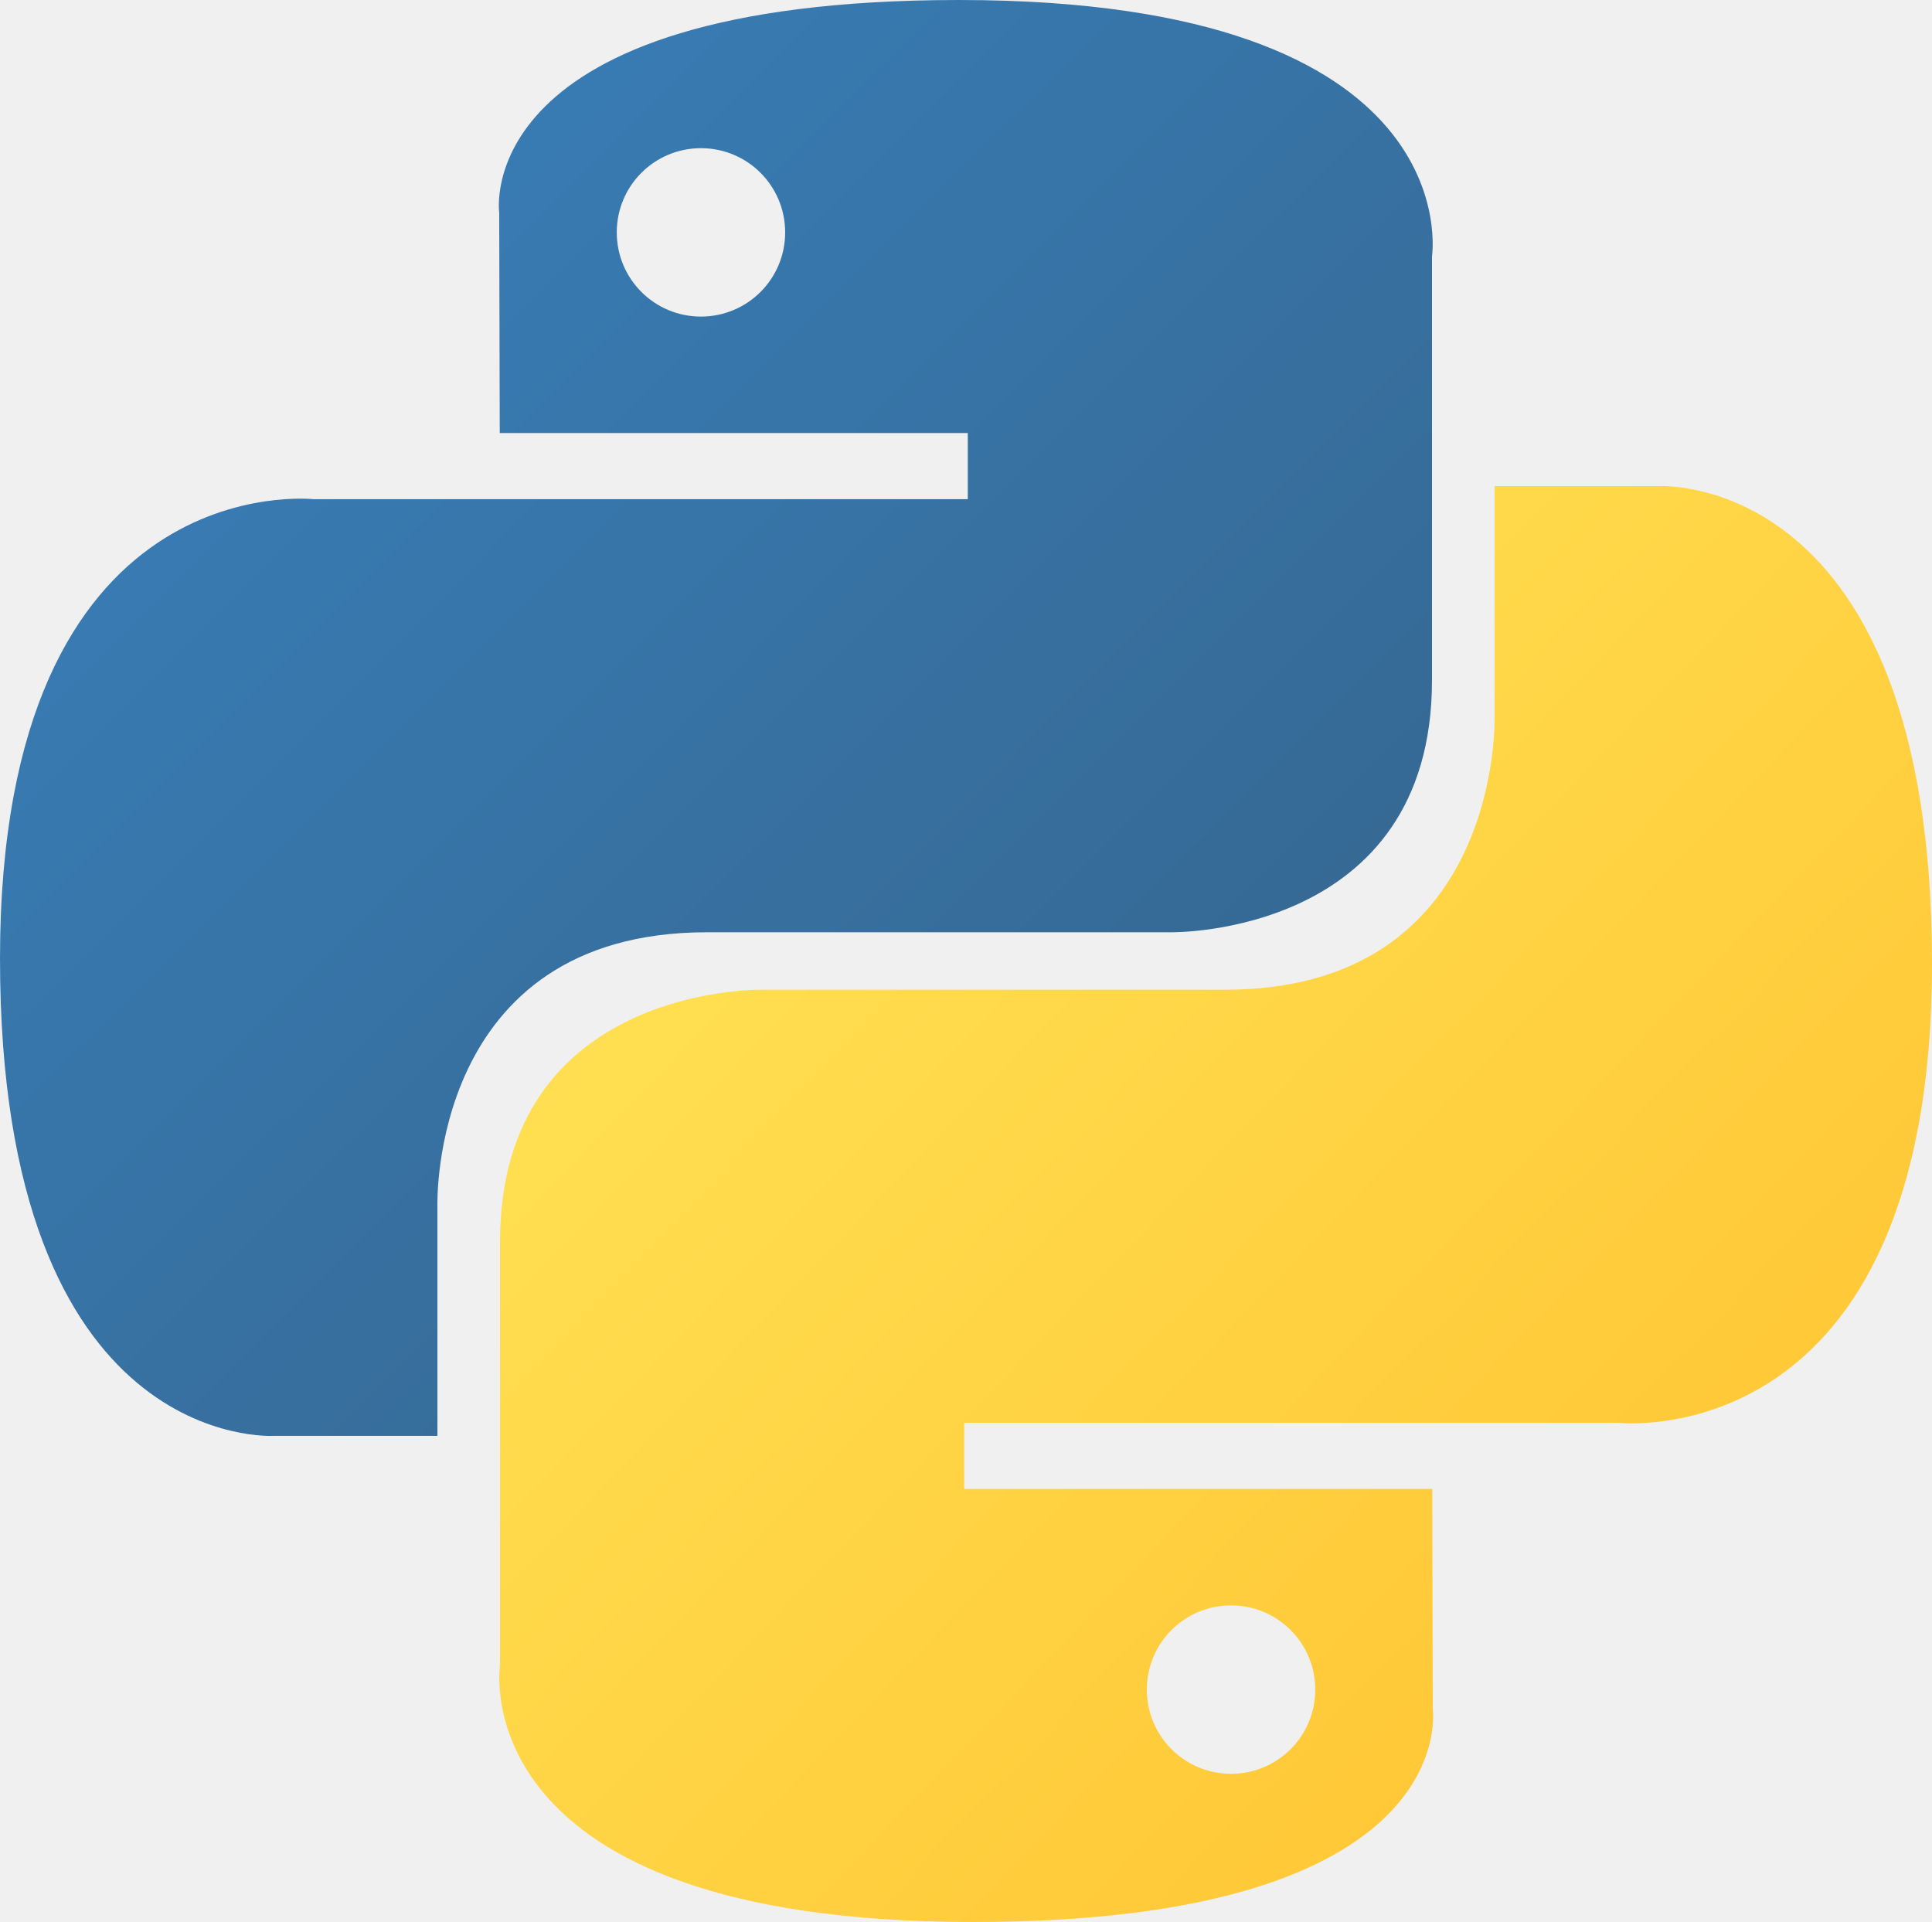
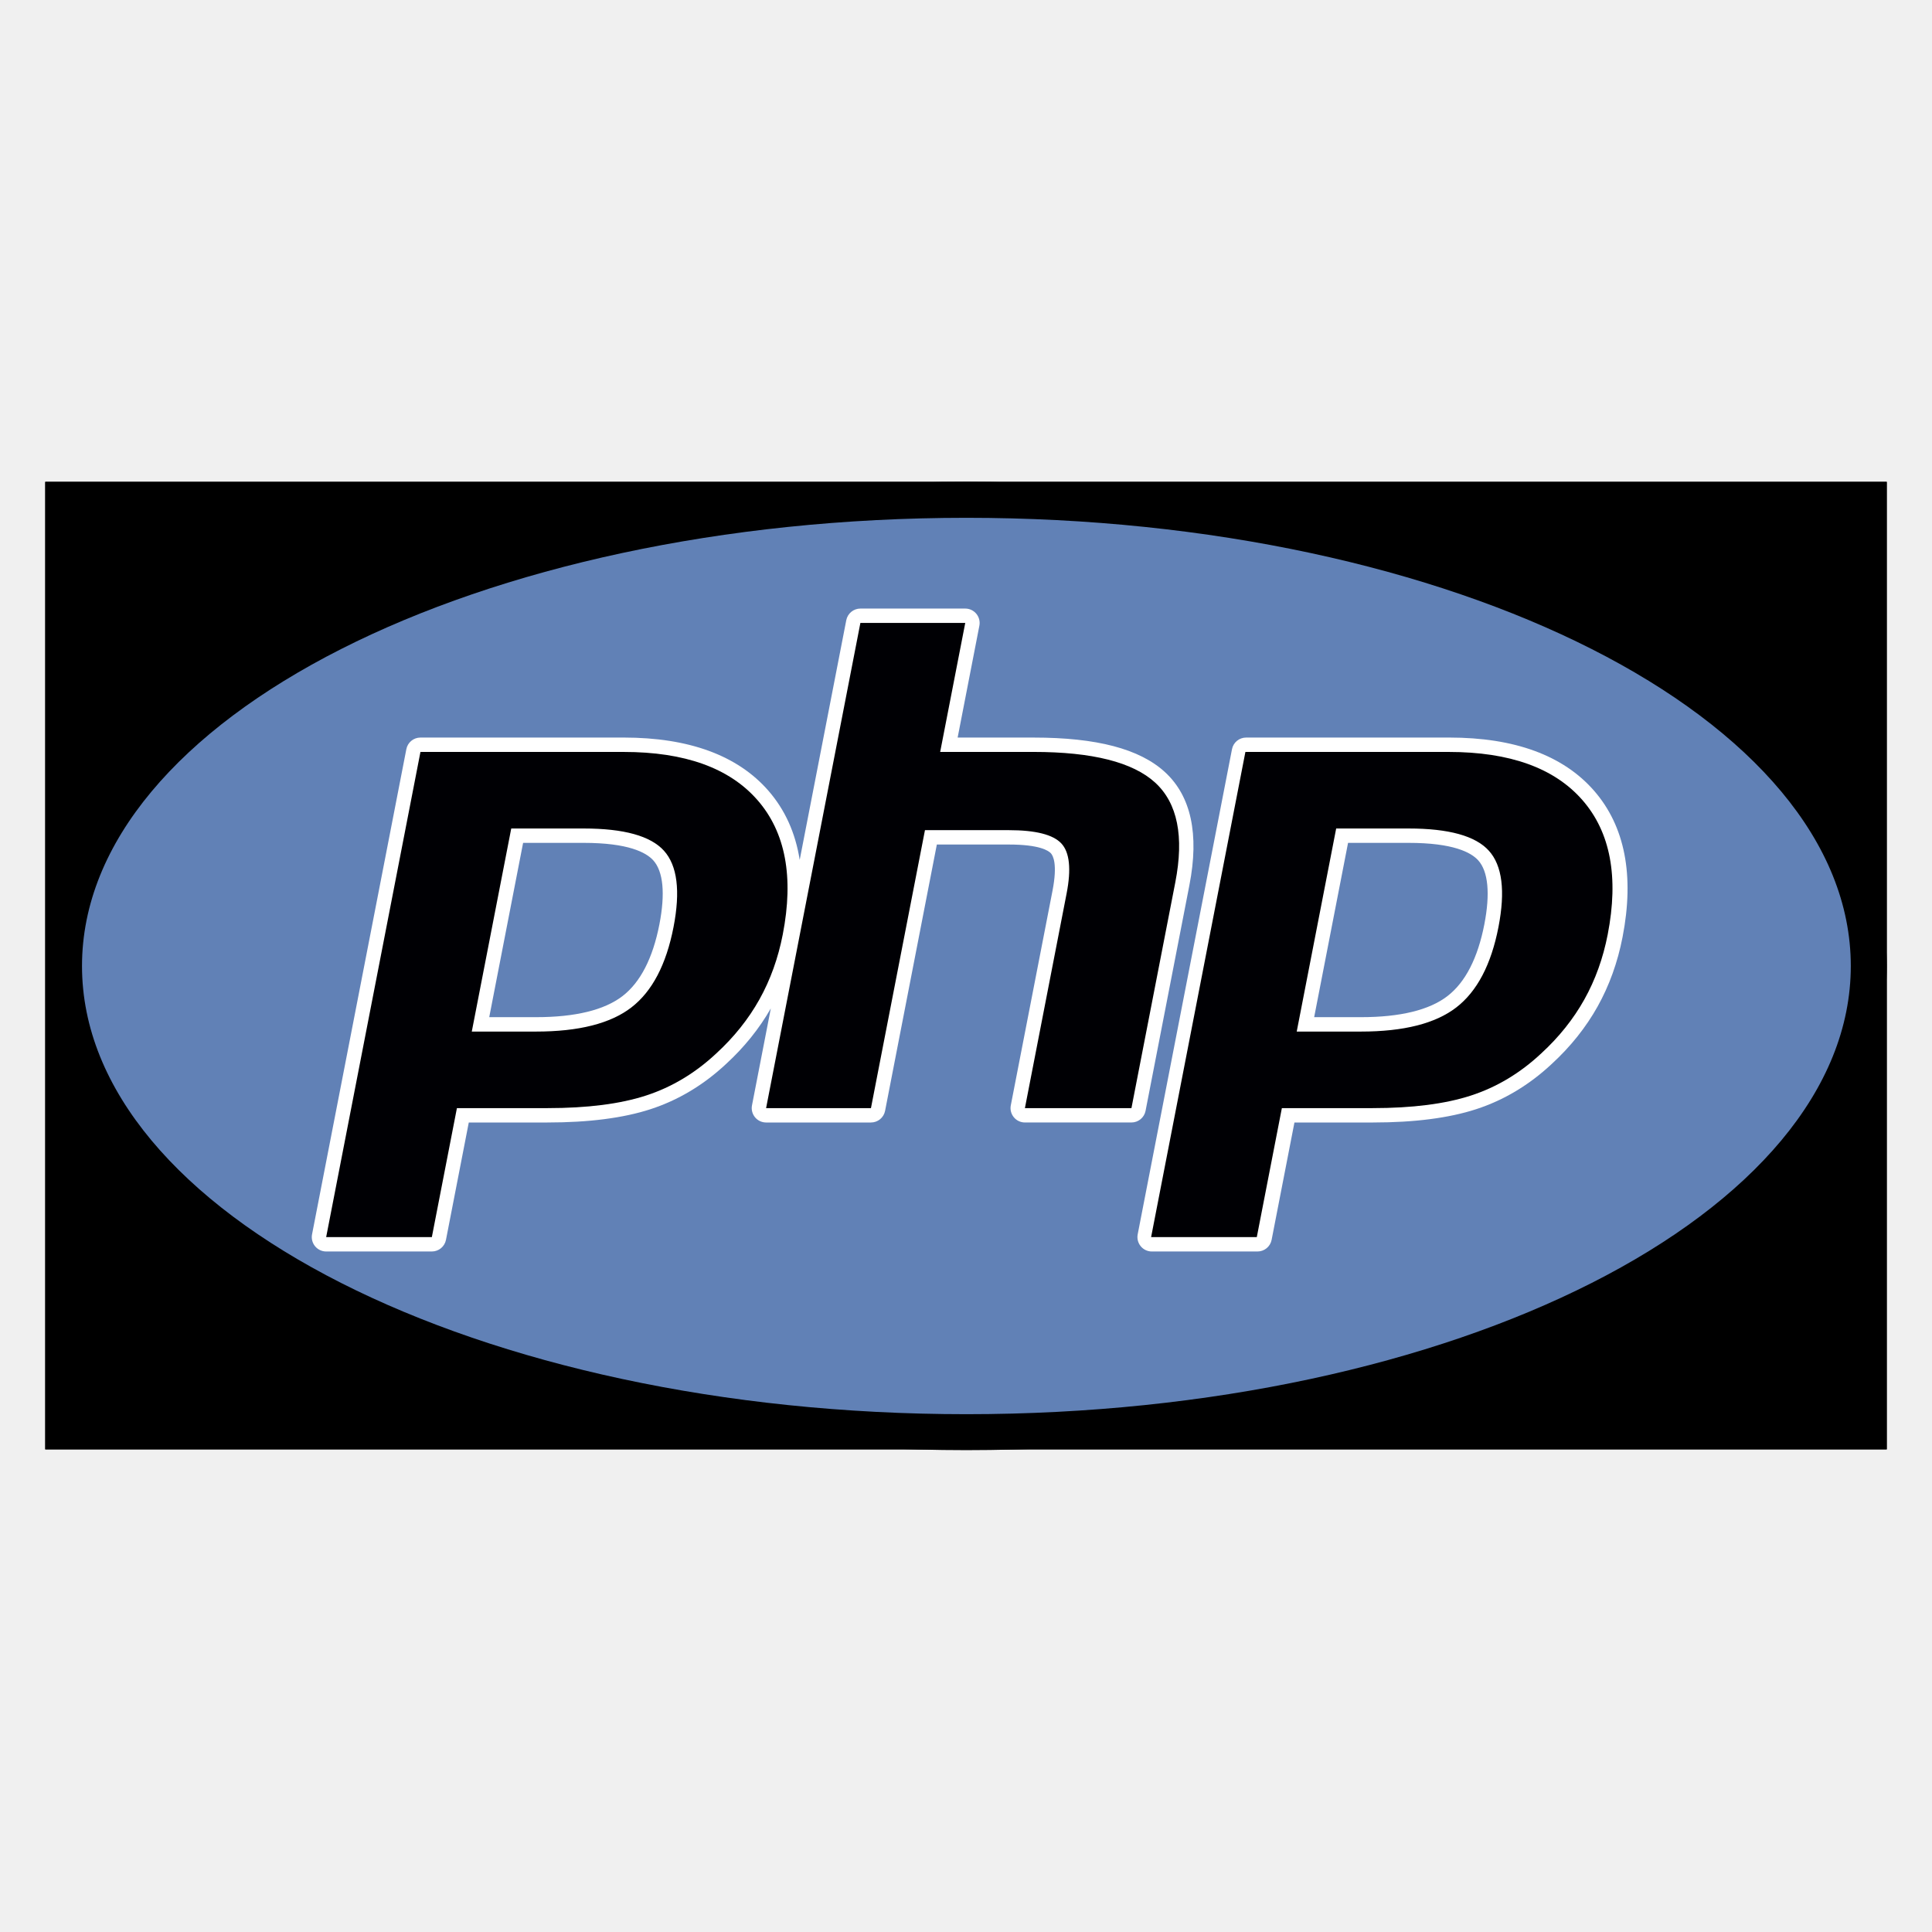
- <svg xmlns="http://www.w3.org/2000/svg" xmlns:xlink="http://www.w3.org/1999/xlink" width="110.421" height="109.846" id="svg2169" version="1.0">
-   <defs id="defs2171">
-     <linearGradient id="linearGradient11301">
-       <stop id="stop11303" offset="0" style="stop-color:#ffe052;stop-opacity:1" />
-       <stop id="stop11305" offset="1" style="stop-color:#ffc331;stop-opacity:1" />
-     </linearGradient>
-     <linearGradient gradientUnits="userSpaceOnUse" y2="168.101" x2="147.777" y1="111.921" x1="89.137" id="linearGradient11307" xlink:href="#linearGradient11301" />
-     <linearGradient id="linearGradient9515">
-       <stop id="stop9517" offset="0" style="stop-color:#387eb8;stop-opacity:1" />
-       <stop id="stop9519" offset="1" style="stop-color:#366994;stop-opacity:1" />
-     </linearGradient>
-     <linearGradient gradientUnits="userSpaceOnUse" y2="131.853" x2="110.149" y1="77.07" x1="55.549" id="linearGradient9521" xlink:href="#linearGradient9515" />
-   </defs>
-   <g id="layer1" transform="translate(-473.3609,-251.7249)">
-     <g id="g1894" transform="translate(428.4234,184.2561)">
-       <path style="opacity:1;color:#000000;fill:url(#linearGradient9521);fill-opacity:1;fill-rule:nonzero;stroke:none;stroke-width:1;stroke-linecap:butt;stroke-linejoin:miter;marker:none;marker-start:none;marker-mid:none;marker-end:none;stroke-miterlimit:4;stroke-dasharray:none;stroke-dashoffset:0;stroke-opacity:1;visibility:visible;display:inline;overflow:visible" d="M 99.75,67.469 C 71.718,67.469 73.469,79.625 73.469,79.625 L 73.5,92.219 L 100.25,92.219 L 100.25,96 L 62.875,96 C 62.875,96 44.938,93.966 44.938,122.25 C 44.937,150.534 60.594,149.531 60.594,149.531 L 69.938,149.531 L 69.938,136.406 C 69.938,136.406 69.434,120.75 85.344,120.75 C 101.254,120.75 111.875,120.75 111.875,120.75 C 111.875,120.75 126.781,120.991 126.781,106.344 C 126.781,91.697 126.781,82.125 126.781,82.125 C 126.781,82.125 129.044,67.469 99.75,67.469 z M 85,75.938 C 87.661,75.937 89.812,78.089 89.812,80.75 C 89.813,83.411 87.661,85.562 85,85.562 C 82.339,85.563 80.188,83.411 80.188,80.75 C 80.187,78.089 82.339,75.938 85,75.938 z " id="path8615" />
-       <path id="path8620" d="M 100.546,177.315 C 128.578,177.315 126.827,165.159 126.827,165.159 L 126.796,152.565 L 100.046,152.565 L 100.046,148.784 L 137.421,148.784 C 137.421,148.784 155.359,150.818 155.359,122.534 C 155.359,94.249 139.702,95.252 139.702,95.252 L 130.359,95.252 L 130.359,108.377 C 130.359,108.377 130.862,124.034 114.952,124.034 C 99.042,124.034 88.421,124.034 88.421,124.034 C 88.421,124.034 73.515,123.793 73.515,138.44 C 73.515,153.087 73.515,162.659 73.515,162.659 C 73.515,162.659 71.252,177.315 100.546,177.315 z M 115.296,168.846 C 112.635,168.846 110.484,166.695 110.484,164.034 C 110.484,161.372 112.635,159.221 115.296,159.221 C 117.958,159.221 120.109,161.372 120.109,164.034 C 120.109,166.695 117.958,168.846 115.296,168.846 z " style="opacity:1;color:#000000;fill:url(#linearGradient11307);fill-opacity:1;fill-rule:nonzero;stroke:none;stroke-width:1;stroke-linecap:butt;stroke-linejoin:miter;marker:none;marker-start:none;marker-mid:none;marker-end:none;stroke-miterlimit:4;stroke-dasharray:none;stroke-dashoffset:0;stroke-opacity:1;visibility:visible;display:inline;overflow:visible" />
-     </g>
-   </g>
+ <svg viewBox="0 0 128 128">
+   <path id="a" d="M64.026 96.076c33.676 0 60.976-14.361 60.976-32.076s-27.3-32.075-60.976-32.075-60.975 14.36-60.975 32.075 27.3 32.076 60.975 32.076" />
+   <path id="c" d="M2.998 31.924h122.004v64.1h-122.004z" />
+   <path id="e" d="M2.998 31.924h122.004v64.1h-122.004z" />
+   <path fill="#6181B6" d="M64.026 93.694c32.36 0 58.594-13.295 58.594-29.694s-26.233-29.694-58.594-29.694-58.593 13.295-58.593 29.694 26.233 29.694 58.593 29.694z" />
+   <path fill="#fff" d="M75.896 73.598l2.906-14.958c.656-3.377.11-5.896-1.62-7.486-1.677-1.54-4.523-2.288-8.703-2.288h-5.033l1.44-7.412c.055-.279-.02-.568-.2-.788-.181-.219-.45-.347-.735-.347h-6.947c-.456 0-.848.323-.936.771l-3.086 15.881c-.28-1.787-.973-3.323-2.079-4.591-2.038-2.332-5.261-3.515-9.58-3.515h-13.467c-.456 0-.848.322-.935.771l-6.247 32.144c-.055.278.02.568.2.787.181.22.451.347.735.347h7.002c.456 0 .849-.323.936-.771l1.511-7.775h5.213c2.735 0 5.032-.296 6.827-.881 1.834-.596 3.522-1.607 5.011-3.001 1.202-1.104 2.196-2.341 2.96-3.676l-1.248 6.424c-.054.278.02.567.2.787s.451.347.735.347h6.947c.456 0 .848-.323.936-.771l3.429-17.645h4.767c2.031 0 2.626.404 2.787.578.147.159.452.718.11 2.48l-2.764 14.223c-.055.278.019.567.2.787.181.22.45.347.735.347h7.058c.455.001.848-.322.935-.769zm-32.208-12.36c-.437 2.242-1.259 3.842-2.444 4.755-1.205.927-3.132 1.397-5.727 1.397h-3.104l2.244-11.548h4.012c2.948 0 4.136.63 4.612 1.158.662.734.802 2.199.407 4.238zM105.604 52.38c-2.038-2.332-5.261-3.515-9.581-3.515h-13.464c-.456 0-.849.322-.936.771l-6.248 32.144c-.054.278.02.568.201.787.181.22.45.347.734.347h7.003c.455 0 .848-.323.935-.771l1.512-7.775h5.212c2.735 0 5.033-.296 6.827-.881 1.835-.596 3.522-1.607 5.011-3.001 1.241-1.141 2.264-2.421 3.037-3.806.772-1.383 1.328-2.927 1.65-4.588.797-4.094.16-7.363-1.893-9.712zm-7.262 8.858c-.437 2.242-1.259 3.842-2.444 4.755-1.204.927-3.131 1.397-5.727 1.397h-3.104l2.245-11.548h4.012c2.948 0 4.136.63 4.612 1.158.662.734.801 2.199.406 4.238z" />
+   <path fill="#000004" d="M38.67 54.89c2.66 0 4.434.491 5.32 1.474.885.982 1.097 2.668.633 5.057-.484 2.488-1.416 4.264-2.798 5.328-1.382 1.063-3.485 1.595-6.308 1.595h-4.26l2.614-13.453h4.799v-.001zm-17.061 27.072h7.002l1.661-8.546h5.998c2.646 0 4.823-.277 6.532-.834 1.709-.556 3.263-1.488 4.661-2.797 1.173-1.078 2.122-2.268 2.85-3.569.727-1.3 1.242-2.734 1.547-4.305.741-3.811.182-6.778-1.676-8.904s-4.812-3.189-8.862-3.189h-13.466l-6.247 32.144zM57.003 41.271h6.947l-1.661 8.546h6.189c3.894 0 6.58.68 8.059 2.037 1.479 1.359 1.921 3.561 1.33 6.603l-2.906 14.959h-7.058l2.763-14.223c.314-1.618.199-2.722-.347-3.311-.546-.587-1.708-.882-3.485-.882h-5.553l-3.578 18.416h-6.947l6.247-32.145zM93.324 54.89c2.66 0 4.434.491 5.319 1.474.887.982 1.097 2.668.634 5.057-.484 2.488-1.417 4.264-2.799 5.328-1.382 1.063-3.484 1.595-6.308 1.595h-4.259l2.614-13.453h4.799v-.001zm-17.06 27.072h7.002l1.661-8.546h5.997c2.646 0 4.823-.277 6.532-.834 1.71-.556 3.264-1.488 4.661-2.797 1.174-1.078 2.123-2.268 2.851-3.569.726-1.3 1.242-2.734 1.547-4.305.74-3.811.182-6.778-1.676-8.904s-4.812-3.189-8.863-3.189h-13.465l-6.247 32.144z" />
</svg>
